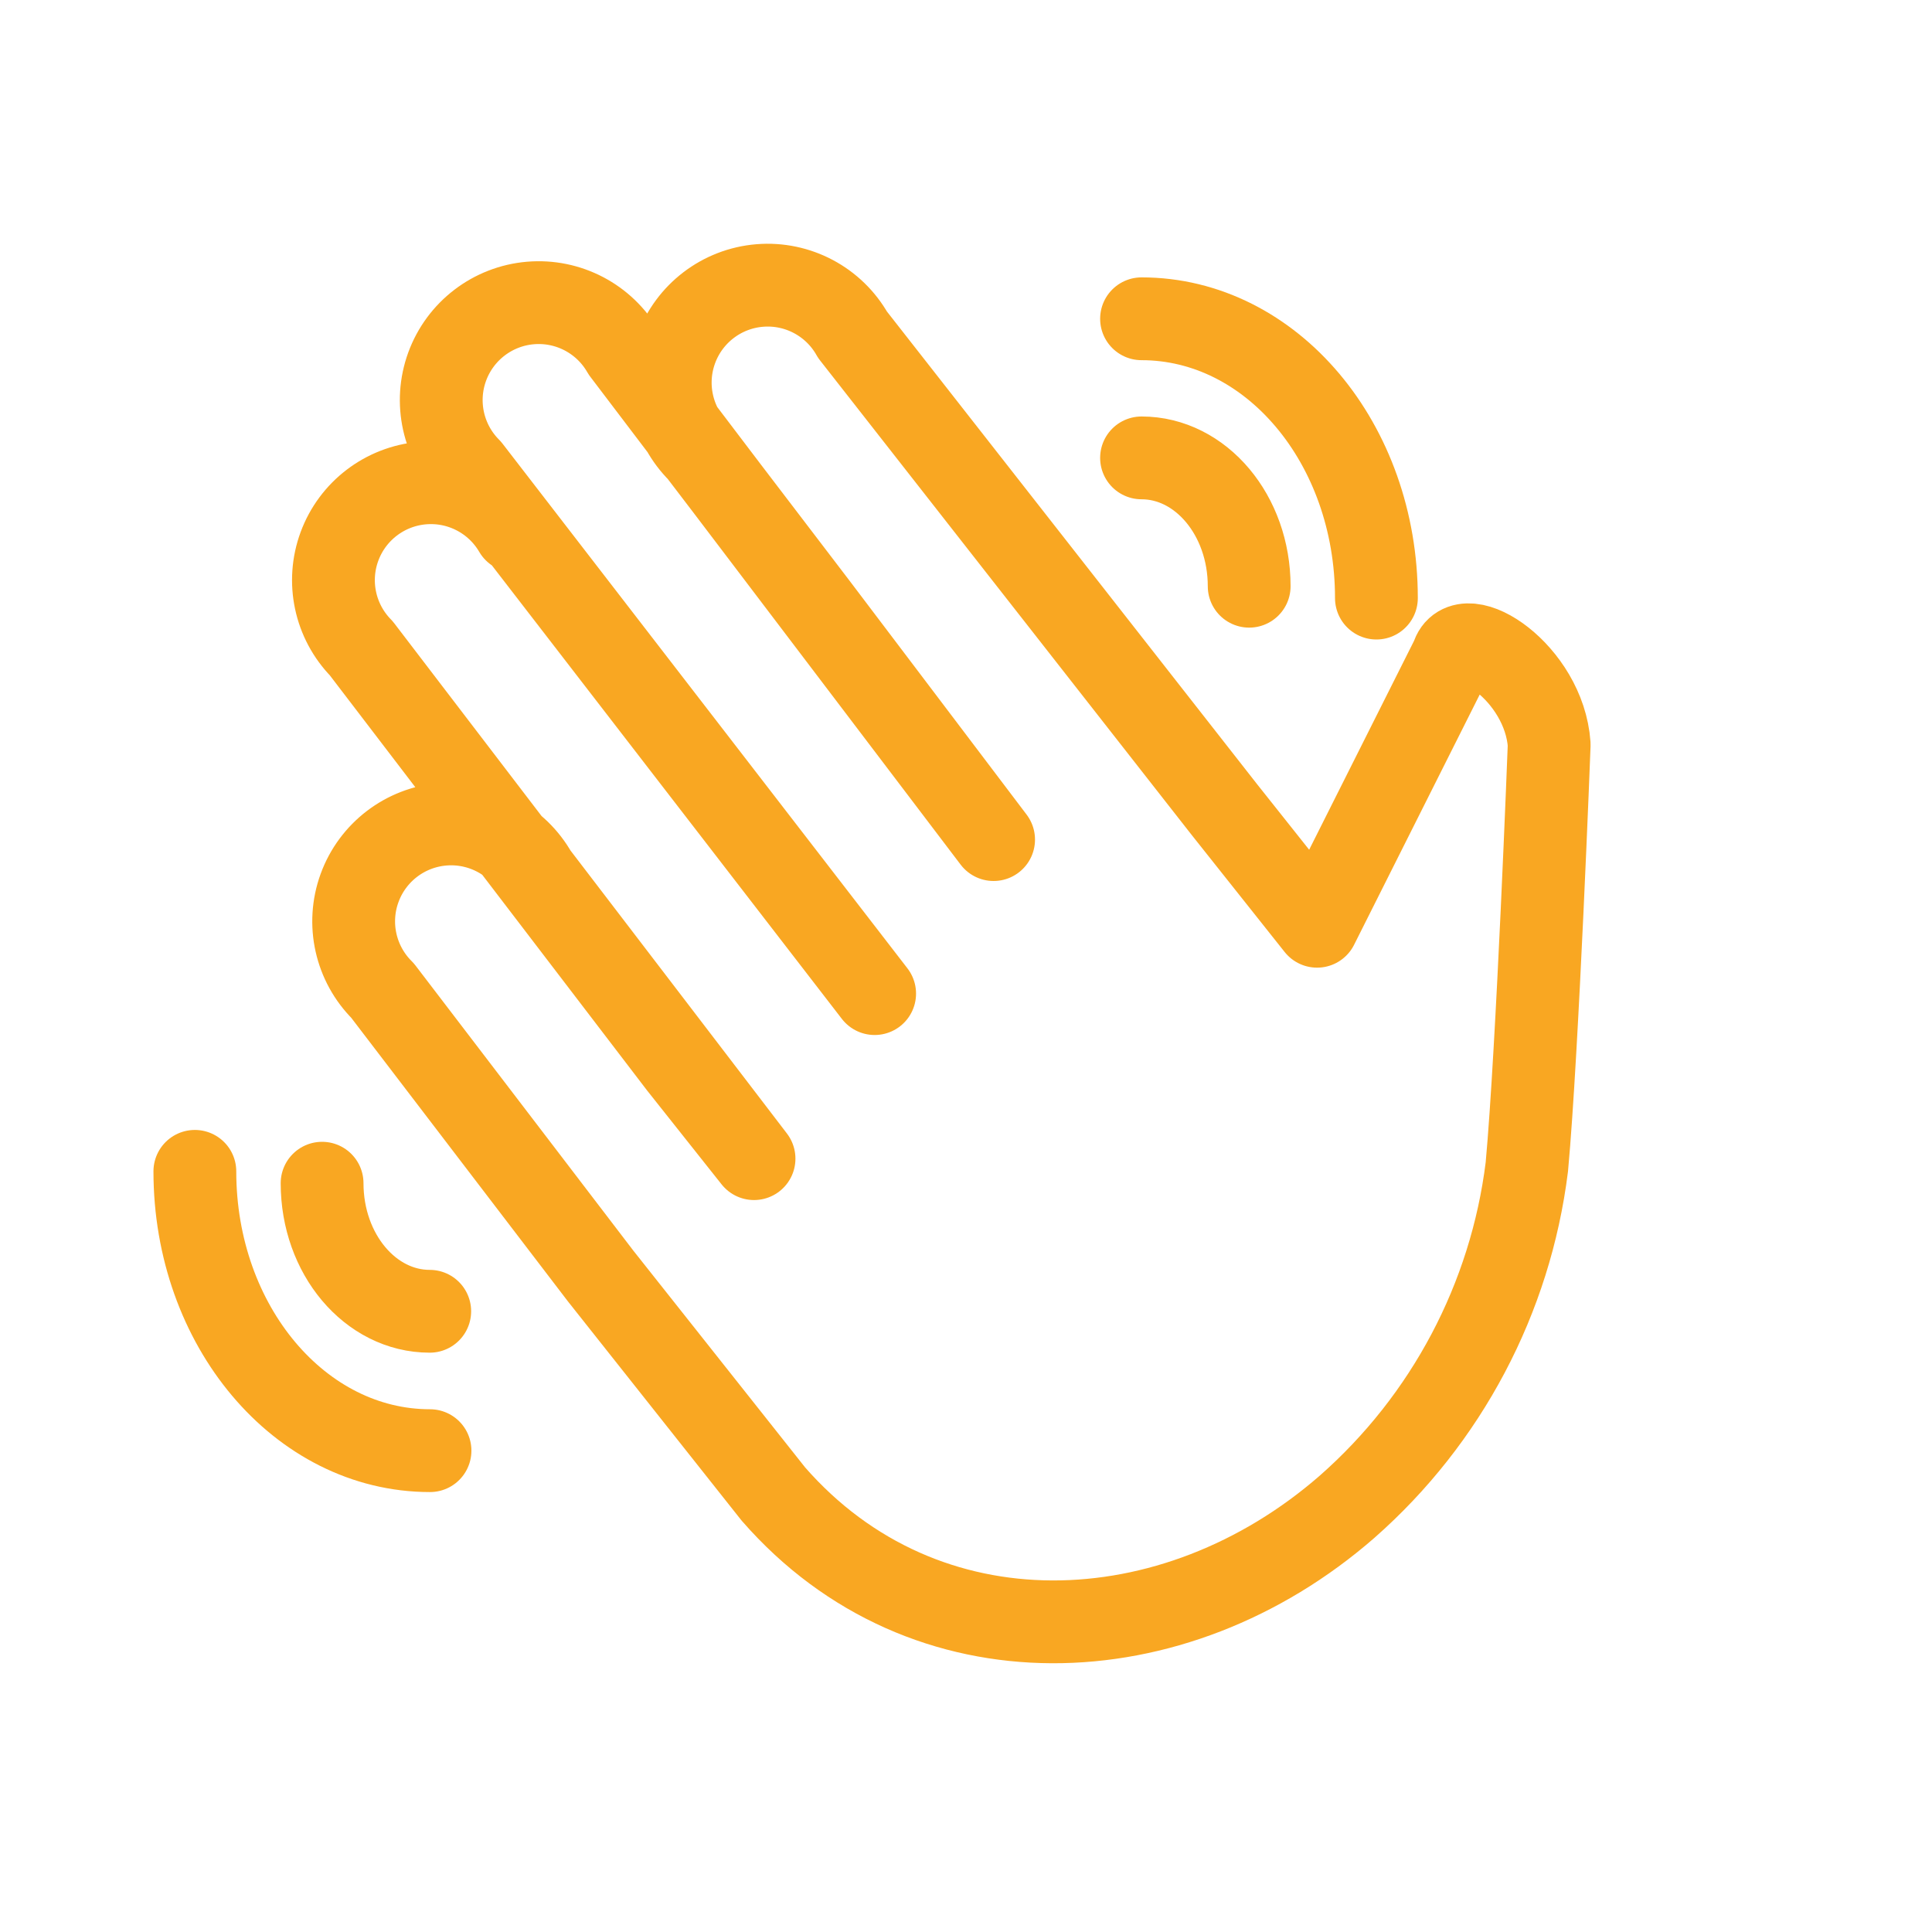
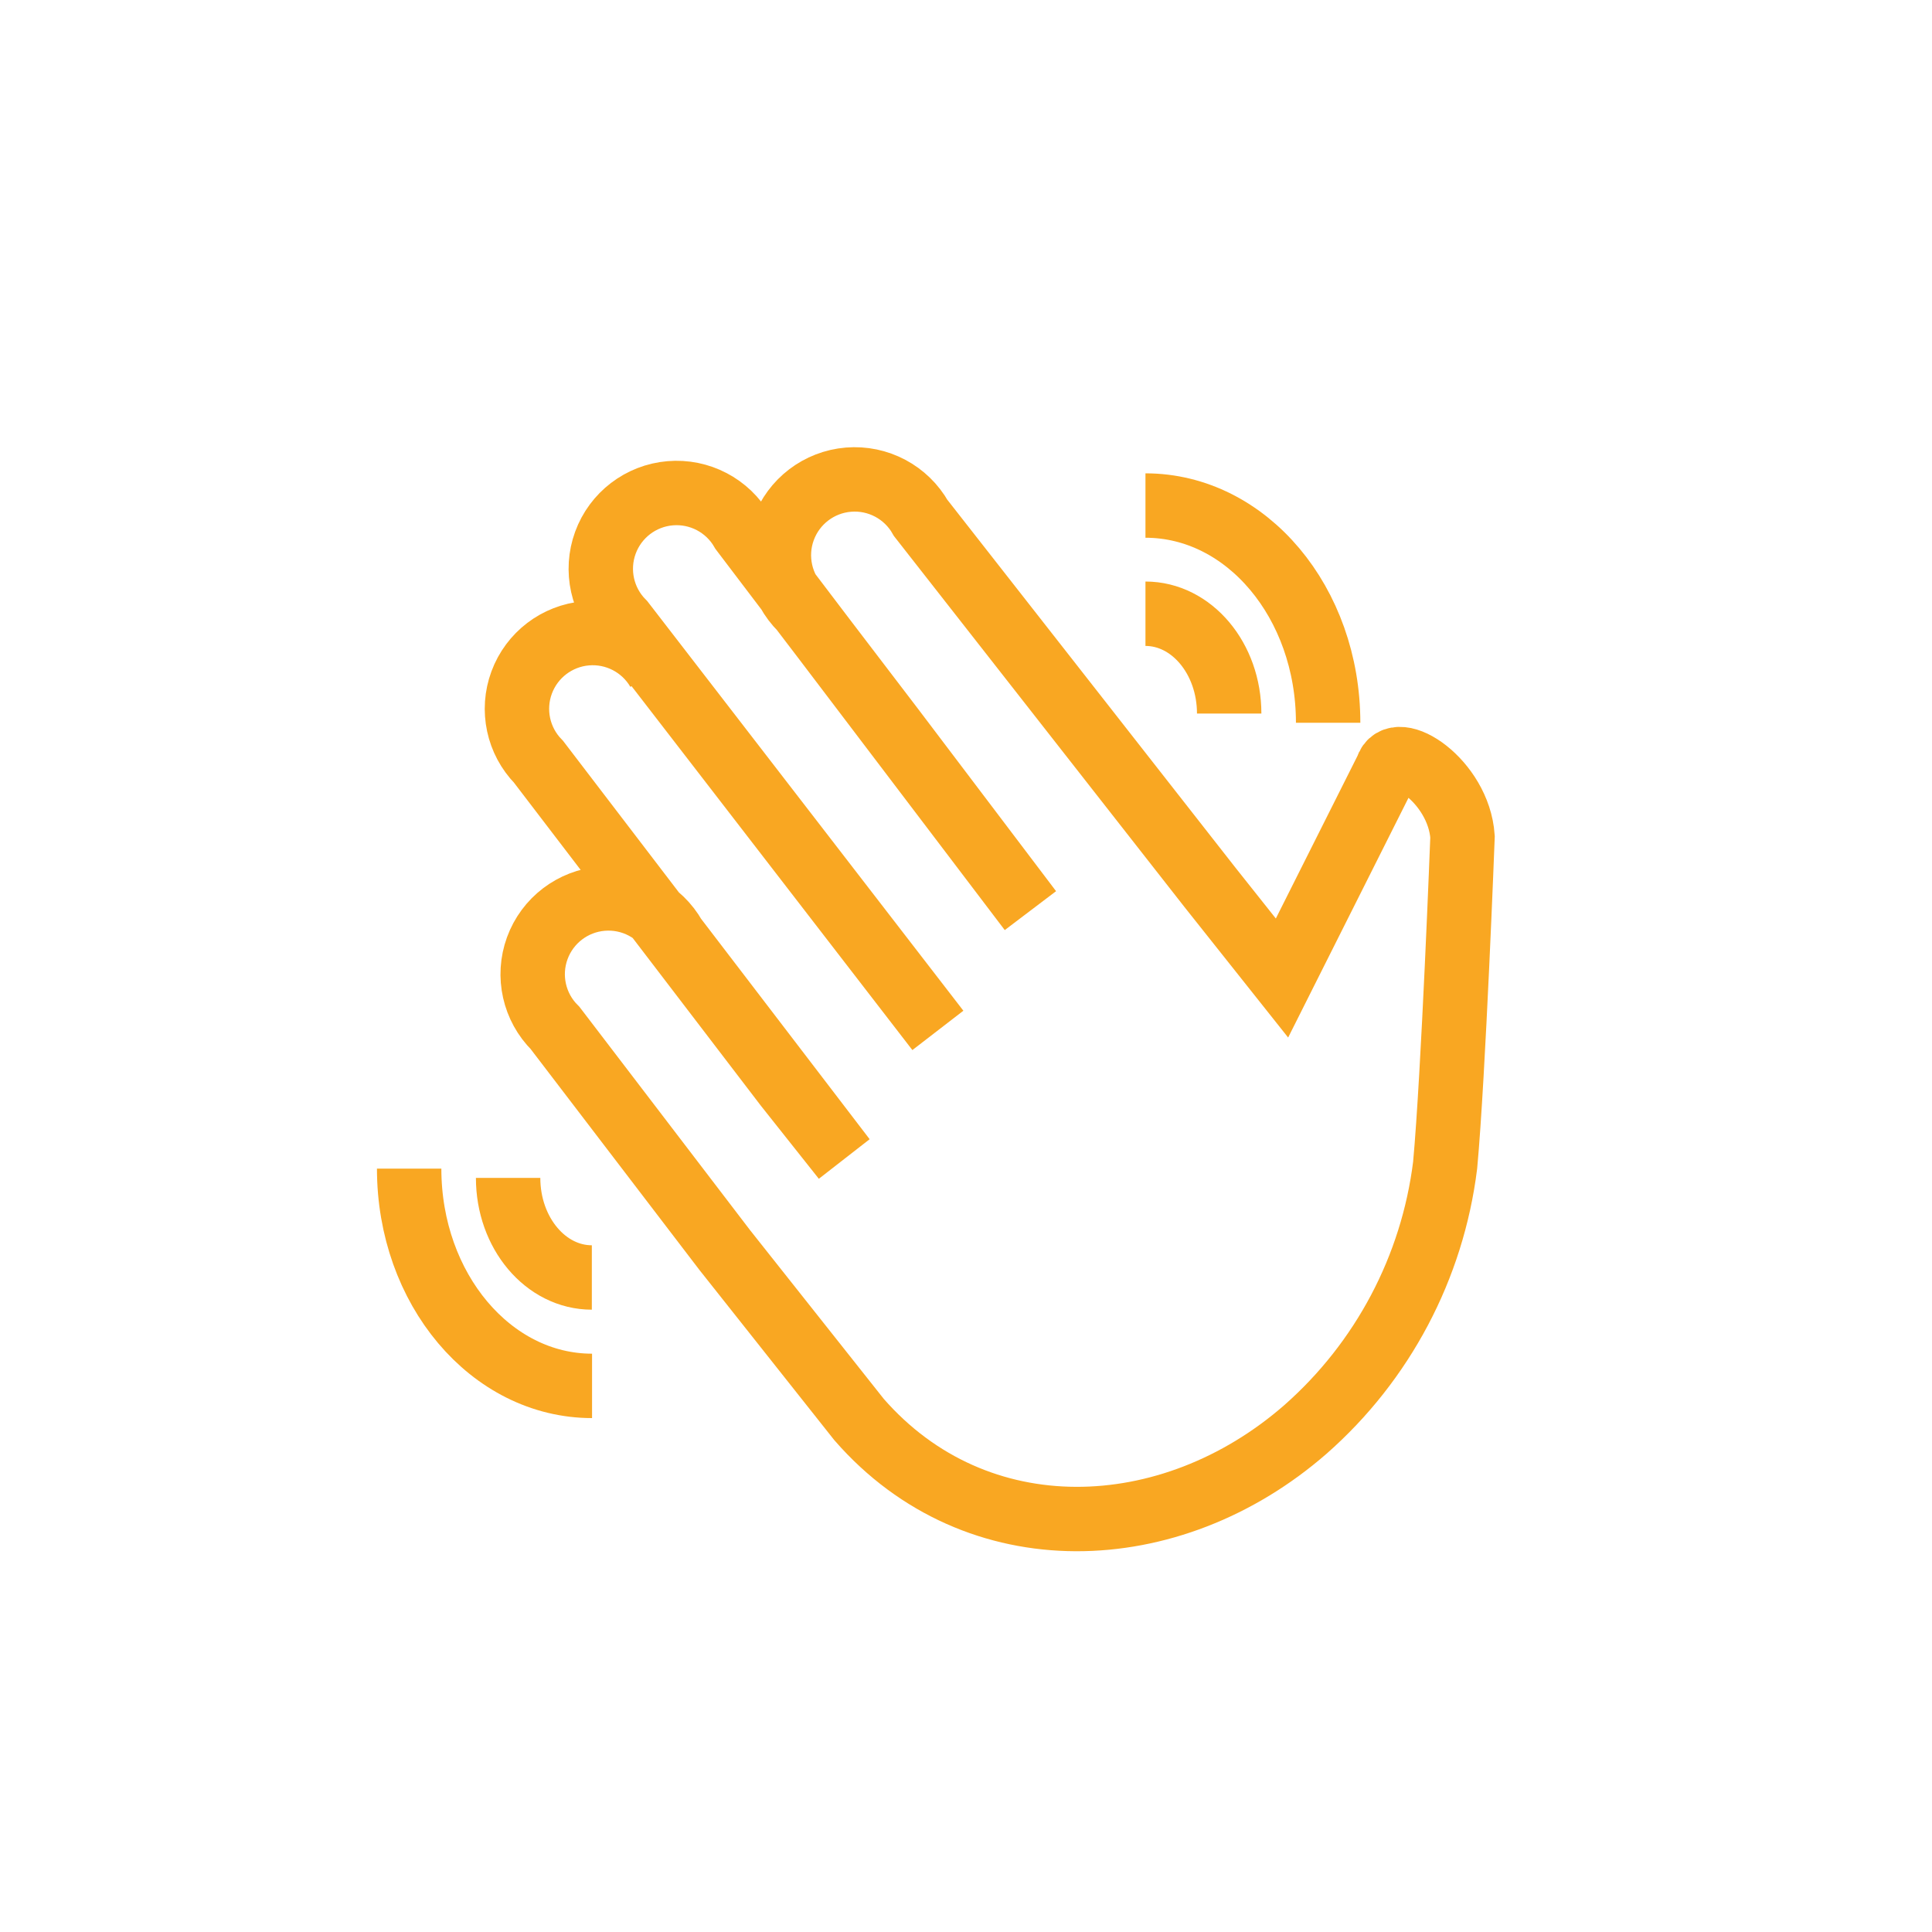
- <svg xmlns="http://www.w3.org/2000/svg" viewBox="0 0 70 70">
-   <g fill="none" stroke="#f9a722" stroke-linecap="round" stroke-linejoin="round" stroke-width="3">
+ <svg xmlns="http://www.w3.org/2000/svg" width="54px" height="54px" viewBox="-12 -12 90 90">
+   <g stroke="#F9A722" stroke-width="3" fill="none" fill-rule="evenodd">
    <path d="M18.66 19.24a3.53 3.53 0 10-5.57 4.25l11.54 15.1 2.69 3.39-7.9-10.33a3.53 3.53 0 10-5.56 4.24l7.9 10.34 6.26 7.9c5.47 6.27 14.52 5.93 20.79.46a19.62 19.62 0 006.51-12.31c.39-4.23.81-15.3.81-15.3-.18-2.6-3.13-4.52-3.51-3.18l-4.9 9.76-3.36-4.23 3.36 4.23-3.36-4.23-13.47-17.2a3.53 3.53 0 10-5.56 4.24l4.25 5.57L36 30.42 22.58 12.74a3.53 3.53 0 10-5.56 4.25L31.69 36" />
    <path stroke-miterlimit="10" d="M11.67 42.87c0 2.57 1.75 4.64 3.9 4.64M7.06 42.44c0 5.6 3.81 10.12 8.52 10.12M45.26 21.24c0-2.57-1.75-4.65-3.9-4.65M49.87 21.67c0-5.6-3.8-10.12-8.51-10.12" />
  </g>
</svg>
